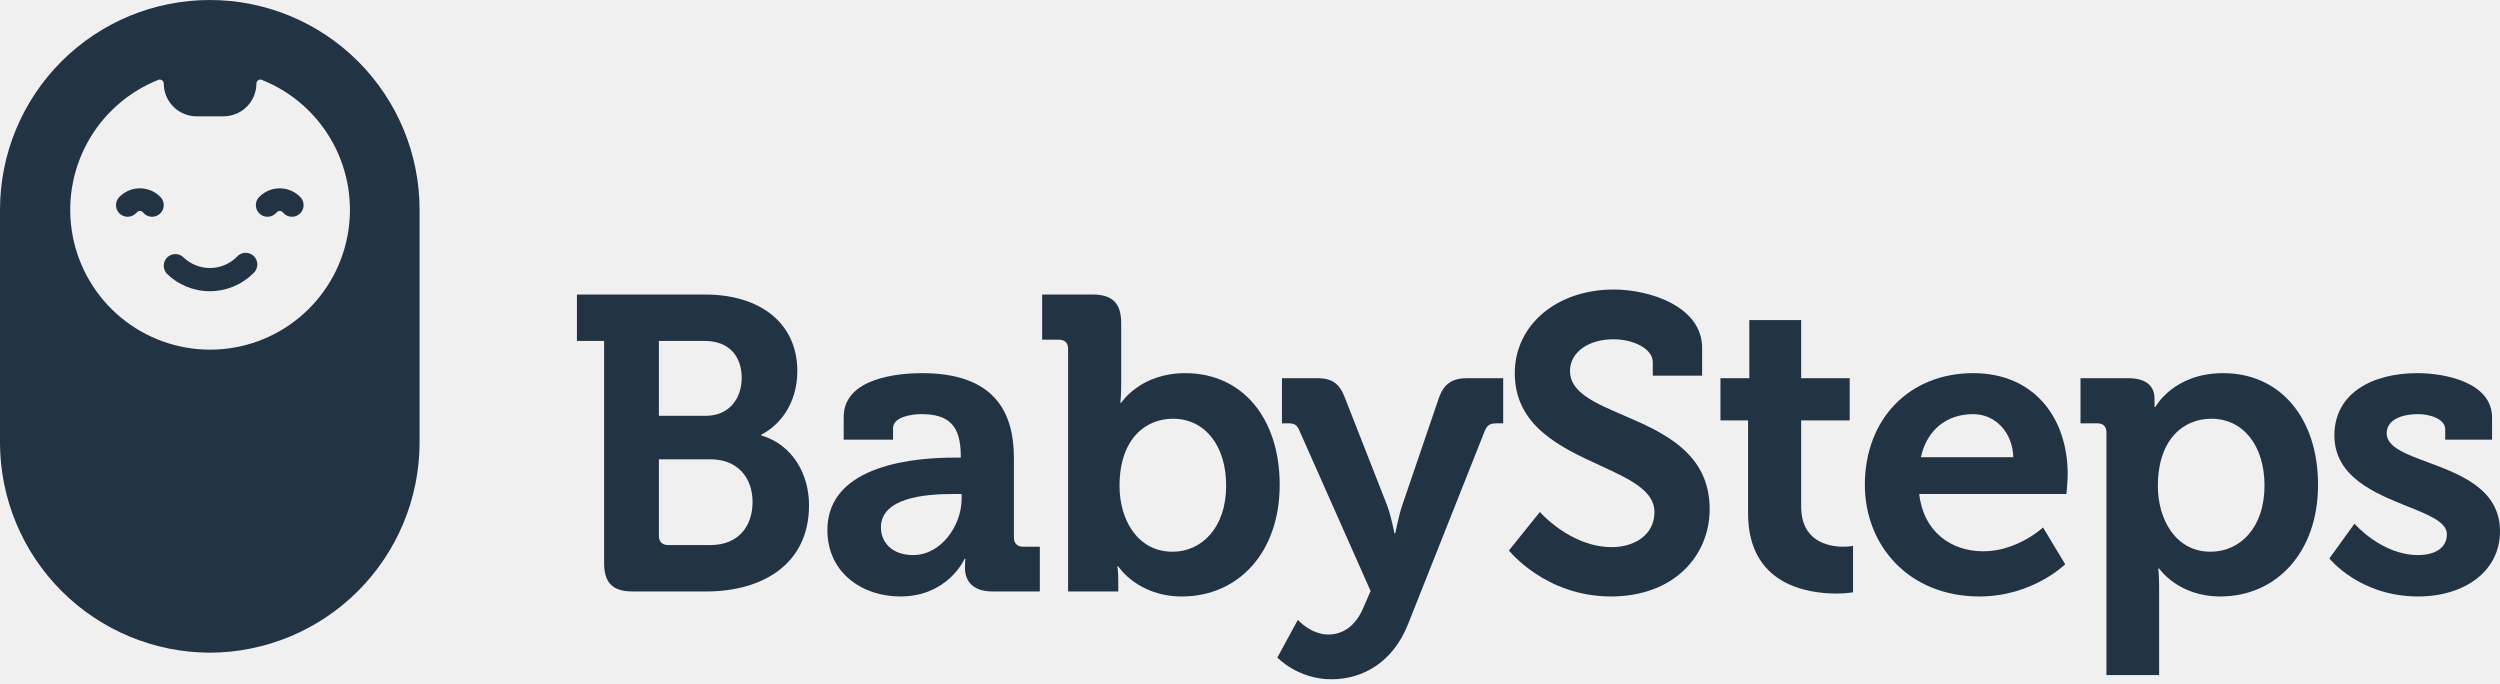
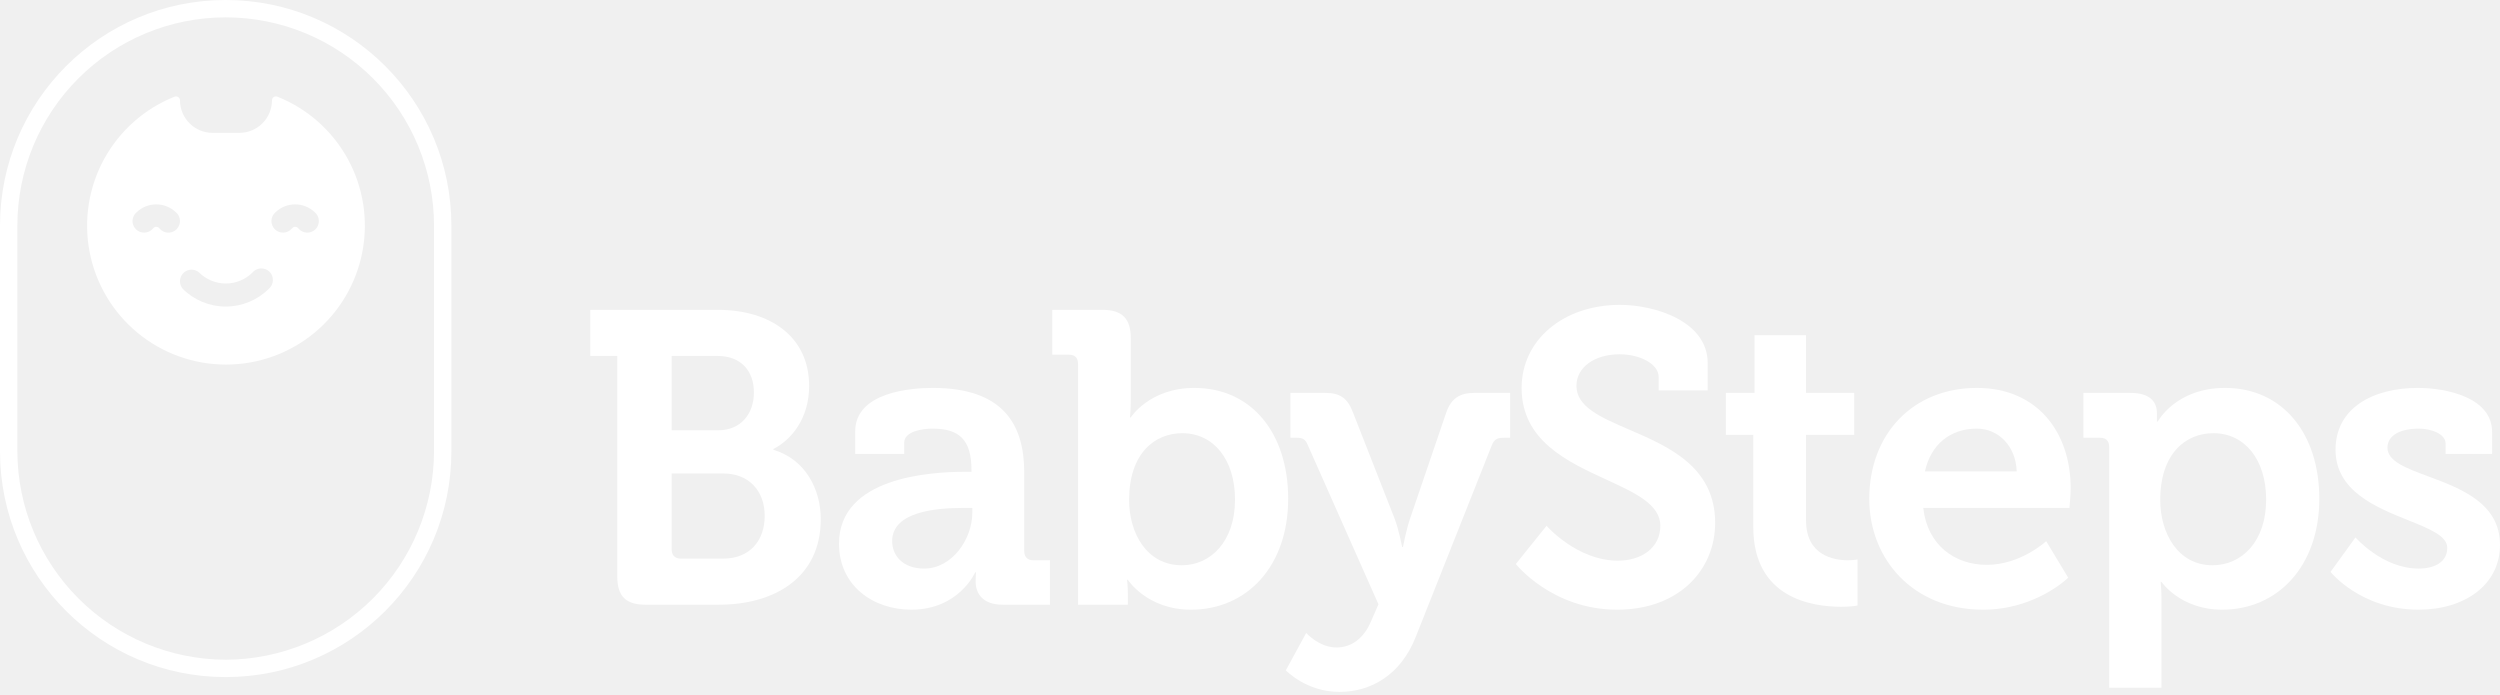
- <svg xmlns="http://www.w3.org/2000/svg" width="512" height="140" viewBox="0 0 512 140" fill="none">
-   <path d="M27.976 43.562C28.049 43.449 28.15 43.356 28.269 43.291C28.388 43.227 28.521 43.193 28.656 43.193C28.791 43.193 28.924 43.227 29.043 43.291C29.162 43.356 29.262 43.449 29.336 43.562C29.55 43.812 29.813 44.015 30.11 44.158C30.406 44.301 30.728 44.382 31.057 44.395C31.386 44.407 31.713 44.352 32.02 44.232C32.326 44.112 32.604 43.93 32.837 43.697C33.069 43.465 33.252 43.187 33.372 42.88C33.492 42.574 33.547 42.246 33.534 41.918C33.522 41.589 33.441 41.266 33.298 40.97C33.154 40.674 32.952 40.411 32.702 40.197C31.609 39.152 30.156 38.569 28.644 38.569C27.132 38.569 25.679 39.152 24.586 40.197C24.336 40.411 24.133 40.674 23.99 40.97C23.847 41.266 23.766 41.589 23.753 41.918C23.741 42.246 23.796 42.574 23.916 42.88C24.036 43.187 24.218 43.465 24.451 43.697C24.683 43.93 24.962 44.112 25.268 44.232C25.574 44.352 25.902 44.407 26.231 44.395C26.559 44.382 26.882 44.301 27.178 44.158C27.474 44.015 27.738 43.812 27.952 43.562H27.976Z" fill="#223344" />
-   <path d="M42.977 59.645C39.644 59.645 36.447 58.325 34.085 55.974H34.109C33.718 55.517 33.514 54.929 33.537 54.329C33.56 53.728 33.809 53.158 34.234 52.733C34.659 52.308 35.229 52.059 35.83 52.036C36.43 52.013 37.018 52.217 37.474 52.608C38.938 54.068 40.921 54.889 42.988 54.889C45.056 54.889 47.039 54.068 48.502 52.608C48.716 52.358 48.979 52.155 49.276 52.012C49.572 51.869 49.894 51.788 50.223 51.776C50.552 51.763 50.88 51.818 51.186 51.938C51.492 52.058 51.77 52.24 52.003 52.473C52.236 52.705 52.418 52.983 52.538 53.29C52.658 53.596 52.713 53.924 52.7 54.253C52.688 54.581 52.607 54.904 52.464 55.2C52.321 55.496 52.118 55.76 51.868 55.974C49.506 58.325 46.309 59.645 42.977 59.645Z" fill="#223344" />
-   <path d="M56.619 43.562C56.693 43.449 56.793 43.356 56.912 43.291C57.031 43.227 57.164 43.193 57.299 43.193C57.434 43.193 57.567 43.227 57.686 43.291C57.805 43.356 57.906 43.449 57.98 43.562C58.194 43.812 58.457 44.015 58.753 44.158C59.049 44.301 59.372 44.382 59.7 44.395C60.029 44.407 60.357 44.352 60.663 44.232C60.969 44.112 61.248 43.93 61.48 43.697C61.713 43.465 61.895 43.187 62.015 42.88C62.135 42.574 62.19 42.246 62.178 41.918C62.165 41.589 62.084 41.266 61.941 40.97C61.798 40.674 61.595 40.411 61.345 40.197C60.252 39.152 58.799 38.569 57.287 38.569C55.775 38.569 54.322 39.152 53.229 40.197C52.98 40.411 52.776 40.674 52.633 40.97C52.49 41.266 52.41 41.589 52.397 41.918C52.384 42.246 52.44 42.574 52.559 42.88C52.679 43.187 52.862 43.465 53.094 43.697C53.327 43.93 53.605 44.112 53.911 44.232C54.218 44.352 54.545 44.407 54.874 44.395C55.203 44.382 55.526 44.301 55.822 44.158C56.118 44.015 56.381 43.812 56.595 43.562H56.619Z" fill="#223344" />
-   <path fill-rule="evenodd" clip-rule="evenodd" d="M42.965 133.669C54.35 133.637 65.26 129.101 73.311 121.05C81.362 112.999 85.899 102.089 85.93 90.704V42.965C85.93 31.57 81.403 20.642 73.346 12.584C65.288 4.527 54.36 0 42.965 0C31.57 0 20.642 4.527 12.584 12.584C4.527 20.642 0 31.57 0 42.965V90.704C0.031 102.089 4.568 112.999 12.619 121.05C20.67 129.101 31.58 133.637 42.965 133.669ZM32.439 16.351C32.562 16.304 32.694 16.288 32.825 16.305C32.956 16.321 33.08 16.369 33.188 16.444C33.297 16.519 33.385 16.619 33.445 16.736C33.506 16.853 33.537 16.983 33.537 17.114C33.543 18.891 34.252 20.594 35.508 21.85C36.764 23.107 38.467 23.815 40.244 23.822H45.805C47.582 23.815 49.285 23.107 50.541 21.85C51.798 20.594 52.507 18.891 52.513 17.114C52.512 16.983 52.543 16.853 52.604 16.736C52.665 16.619 52.753 16.519 52.861 16.444C52.969 16.369 53.094 16.321 53.224 16.305C53.355 16.288 53.487 16.304 53.611 16.351C59.801 18.813 64.939 23.355 68.141 29.196C71.344 35.038 72.41 41.812 71.156 48.355C69.903 54.898 66.409 60.799 61.274 65.043C56.139 69.288 49.686 71.609 43.025 71.609C36.363 71.609 29.91 69.288 24.775 65.043C19.641 60.799 16.146 54.898 14.893 48.355C13.639 41.812 14.706 35.038 17.908 29.196C21.11 23.355 26.249 18.813 32.439 16.351Z" fill="#223344" />
-   <path d="M329.926 122.157C316.479 122.157 309.028 112.735 309.028 112.735L315.366 104.856C315.366 104.856 321.618 112.051 330.097 112.051C334.722 112.051 338.833 109.567 338.833 104.856C338.833 100.449 333.659 98.071 327.713 95.338C319.676 91.643 310.227 87.3 310.227 76.421C310.227 66.572 318.792 59.292 330.525 59.292C337.634 59.292 348.597 62.632 348.597 71.282V76.935H338.49V74.194C338.49 71.368 334.465 69.484 330.44 69.484C325.301 69.484 321.533 72.139 321.533 75.993C321.533 80.333 326.55 82.495 332.383 85.008C340.476 88.496 350.139 92.659 350.139 104.257C350.139 113.935 342.687 122.157 329.926 122.157Z" fill="#223344" />
-   <path fill-rule="evenodd" clip-rule="evenodd" d="M123.721 115.305C123.721 119.416 125.519 121.129 129.545 121.129H144.704C156.01 121.129 165.688 115.648 165.688 103.486C165.688 97.32 162.519 91.153 155.924 89.183V89.012C159.607 87.127 163.29 82.759 163.29 75.993C163.29 65.973 155.41 60.32 144.447 60.32H118.154V69.827H123.721V115.305ZM134.941 85.158V69.827H144.362C149.329 69.827 151.899 72.996 151.899 77.364C151.899 81.732 149.244 85.158 144.533 85.158H134.941ZM134.941 109.738V94.065H145.561C150.957 94.065 154.126 97.748 154.126 102.801C154.126 107.94 151.043 111.623 145.561 111.623H136.825C135.626 111.623 134.941 110.937 134.941 109.738Z" fill="#223344" />
-   <path fill-rule="evenodd" clip-rule="evenodd" d="M169.448 108.539C169.448 117.275 176.557 122.157 184.351 122.157C194.2 122.157 197.54 114.449 197.54 114.449H197.711C197.711 114.449 197.626 115.22 197.626 116.333C197.626 118.902 199.167 121.129 203.193 121.129H212.957V111.965H209.531C208.331 111.965 207.647 111.28 207.647 110.081V93.808C207.647 84.044 203.364 76.421 188.804 76.421C184.265 76.421 172.788 77.278 172.788 85.414V90.039H182.894V87.727C182.894 85.328 186.749 84.815 188.718 84.815C194.286 84.815 196.769 87.127 196.769 93.379V93.722H195.399C188.29 93.722 169.448 94.835 169.448 108.539ZM180.411 108.025C180.411 101.944 189.404 101.173 195.056 101.173H196.94V102.201C196.94 107.511 192.829 113.678 187.005 113.678C182.552 113.678 180.411 110.937 180.411 108.025Z" fill="#223344" />
-   <path fill-rule="evenodd" clip-rule="evenodd" d="M229.021 121.129H218.744V71.454C218.744 70.169 218.059 69.57 216.86 69.57H213.434V60.32H223.797C227.822 60.32 229.621 62.119 229.621 66.144V78.82C229.621 80.961 229.45 82.502 229.45 82.502H229.621C229.621 82.502 233.475 76.422 242.725 76.422C254.544 76.422 262.081 85.757 262.081 99.29C262.081 113.164 253.602 122.157 242.04 122.157C232.961 122.157 229.021 115.99 229.021 115.99H228.85C228.85 115.99 229.021 117.189 229.021 118.903V121.129ZM240.241 85.757C234.589 85.757 229.279 89.868 229.279 99.546C229.279 106.313 232.876 112.993 240.156 112.993C246.065 112.993 251.118 108.111 251.118 99.461C251.118 91.153 246.665 85.757 240.241 85.757Z" fill="#223344" />
-   <path d="M265.799 126.953L261.602 134.661C261.602 134.661 265.799 139.115 272.65 139.115C279.159 139.115 285.326 135.604 288.409 127.724L304.083 88.241C304.597 86.956 305.282 86.699 306.566 86.699H307.851V77.449H300.486C297.488 77.449 295.689 78.563 294.661 81.56L287.21 103.4C286.439 105.627 285.754 109.224 285.754 109.224H285.583C285.583 109.224 284.898 105.627 284.041 103.4L275.476 81.56C274.363 78.563 272.822 77.449 269.738 77.449H262.544V86.699H263.829C265.028 86.699 265.627 86.956 266.141 88.241L280.701 121.044L279.245 124.384C277.703 128.152 275.048 129.951 272.051 129.951C268.453 129.951 265.799 126.953 265.799 126.953Z" fill="#223344" />
-   <path d="M358.003 105.113C358.003 119.759 370.079 121.558 376.158 121.558C378.131 121.558 379.499 121.301 379.499 121.301V111.794C379.499 111.794 378.729 111.965 377.53 111.965C374.533 111.965 368.879 110.937 368.879 103.743V86.1H378.815V77.449H368.879V65.544H358.26V77.449H352.35V86.1H358.003V105.113Z" fill="#223344" />
-   <path fill-rule="evenodd" clip-rule="evenodd" d="M405.393 122.157C390.917 122.157 381.923 111.708 381.923 99.289C381.923 85.843 391.003 76.421 404.107 76.421C416.61 76.421 423.463 85.585 423.463 97.148C423.463 98.432 423.205 101.173 423.205 101.173H393.058C393.914 108.881 399.567 112.907 406.163 112.907C413.187 112.907 418.411 108.025 418.411 108.025L422.951 115.562C422.951 115.562 416.27 122.157 405.393 122.157ZM404.107 84.815C398.54 84.815 394.601 88.155 393.402 93.636H412.328C412.16 88.412 408.561 84.815 404.107 84.815Z" fill="#223344" />
-   <path fill-rule="evenodd" clip-rule="evenodd" d="M431.397 138.258H442.189V120.187C442.189 117.96 442.017 116.418 442.017 116.418H442.189C442.189 116.418 446.045 122.157 454.695 122.157C466.17 122.157 474.735 113.164 474.735 99.289C474.735 85.757 467.112 76.421 455.293 76.421C445.1 76.421 441.419 83.359 441.419 83.359H441.247V81.646C441.247 79.247 439.79 77.449 435.765 77.449H426.088V86.699H429.514C430.713 86.699 431.397 87.298 431.397 88.583V138.258ZM441.931 99.546C441.931 89.868 447.244 85.757 452.894 85.757C459.317 85.757 463.771 91.153 463.771 99.46C463.771 108.111 458.719 112.993 452.722 112.993C445.529 112.993 441.931 106.312 441.931 99.546Z" fill="#223344" />
-   <path d="M495.212 122.157C483.225 122.157 477.056 114.363 477.056 114.363L482.197 107.254C482.197 107.254 487.761 113.678 495.212 113.678C498.553 113.678 501.123 112.307 501.123 109.395C501.123 106.942 497.478 105.479 493.085 103.716C486.44 101.047 478.083 97.693 478.083 89.183C478.083 80.447 485.964 76.421 495.044 76.421C500.951 76.421 510.375 78.391 510.375 85.5V90.039H500.78V87.898C500.78 85.843 497.697 84.815 495.298 84.815C491.445 84.815 488.789 86.185 488.789 88.754C488.789 91.542 492.634 92.969 497.192 94.661C503.834 97.128 512.001 100.16 512.001 108.796C512.001 117.018 504.722 122.157 495.212 122.157Z" fill="#223344" />
+ <svg xmlns="http://www.w3.org/2000/svg" width="144" height="40" viewBox="0 0 144 40" fill="none">
+   <path fill-rule="evenodd" clip-rule="evenodd" d="M10.06 5.567C10.079 5.559 10.099 5.555 10.119 5.553C10.128 5.552 10.138 5.552 10.148 5.552L10.168 5.554C10.189 5.556 10.209 5.562 10.229 5.57C10.243 5.576 10.256 5.584 10.27 5.593C10.3 5.614 10.324 5.642 10.341 5.674C10.358 5.707 10.367 5.743 10.367 5.78C10.368 6.276 10.566 6.752 10.918 7.103C11.095 7.28 11.304 7.418 11.531 7.512C11.753 7.603 11.994 7.652 12.24 7.653H13.793C14.29 7.651 14.765 7.454 15.116 7.103C15.467 6.752 15.665 6.276 15.666 5.78C15.666 5.766 15.668 5.752 15.67 5.739C15.674 5.716 15.682 5.695 15.692 5.674L15.702 5.657L15.714 5.64L15.721 5.631C15.729 5.622 15.737 5.614 15.746 5.606L15.764 5.593C15.794 5.572 15.829 5.558 15.865 5.554C15.902 5.549 15.939 5.554 15.973 5.567C17.702 6.254 19.137 7.523 20.032 9.154C20.926 10.786 21.224 12.678 20.873 14.505C20.523 16.333 19.548 17.981 18.114 19.166C16.68 20.352 14.877 21 13.017 21C11.156 21 9.354 20.352 7.919 19.166C6.486 17.981 5.51 16.333 5.16 14.505C4.81 12.678 5.107 10.786 6.001 9.154C6.896 7.523 8.331 6.254 10.06 5.567ZM8.884 13.098L8.896 13.091L8.908 13.085L8.924 13.078L8.938 13.073L8.959 13.068L8.971 13.066L8.986 13.065L9.003 13.064C9.028 13.064 9.053 13.068 9.077 13.076C9.089 13.08 9.1 13.085 9.111 13.091C9.128 13.1 9.144 13.111 9.157 13.124C9.165 13.131 9.171 13.138 9.178 13.146L9.193 13.167C9.253 13.237 9.327 13.293 9.41 13.333C9.468 13.362 9.531 13.381 9.595 13.392C9.621 13.396 9.647 13.398 9.674 13.399C9.708 13.401 9.741 13.399 9.774 13.396C9.832 13.389 9.889 13.375 9.943 13.354C10.028 13.32 10.106 13.27 10.171 13.205C10.236 13.14 10.287 13.062 10.32 12.976C10.335 12.941 10.345 12.904 10.353 12.867C10.364 12.815 10.368 12.761 10.366 12.707C10.362 12.616 10.34 12.525 10.3 12.443C10.273 12.388 10.239 12.336 10.199 12.291C10.179 12.268 10.157 12.247 10.133 12.227C9.828 11.935 9.422 11.772 9 11.772C8.578 11.772 8.172 11.935 7.867 12.227C7.797 12.287 7.74 12.36 7.7 12.443C7.66 12.525 7.638 12.616 7.634 12.707C7.633 12.736 7.634 12.764 7.636 12.791L7.644 12.846L7.654 12.896L7.658 12.911C7.661 12.922 7.664 12.934 7.668 12.945L7.68 12.976C7.69 13.004 7.703 13.031 7.717 13.056C7.729 13.077 7.741 13.096 7.754 13.115C7.776 13.147 7.801 13.177 7.829 13.205C7.894 13.27 7.972 13.32 8.057 13.354C8.143 13.387 8.234 13.403 8.326 13.399C8.418 13.396 8.508 13.373 8.591 13.333C8.673 13.293 8.747 13.237 8.807 13.167H8.813L8.821 13.155L8.829 13.146L8.841 13.132L8.855 13.119C8.864 13.111 8.874 13.104 8.884 13.098ZM10.52 16.633C11.179 17.29 12.072 17.658 13.003 17.658C13.934 17.658 14.827 17.29 15.486 16.633C15.556 16.573 15.613 16.5 15.653 16.417C15.693 16.334 15.715 16.244 15.719 16.153C15.721 16.103 15.717 16.053 15.708 16.004C15.7 15.963 15.688 15.923 15.673 15.883C15.665 15.863 15.656 15.843 15.646 15.823L15.637 15.806L15.624 15.784L15.605 15.753C15.591 15.732 15.575 15.712 15.559 15.692C15.547 15.68 15.536 15.667 15.524 15.655C15.496 15.627 15.464 15.601 15.431 15.578C15.389 15.549 15.344 15.525 15.296 15.506C15.21 15.473 15.119 15.457 15.027 15.461C14.935 15.464 14.845 15.487 14.763 15.527C14.739 15.538 14.717 15.55 14.695 15.564C14.64 15.6 14.589 15.643 14.546 15.693C14.138 16.101 13.584 16.33 13.006 16.33C12.429 16.33 11.875 16.101 11.466 15.693C11.398 15.634 11.318 15.59 11.232 15.564C11.194 15.552 11.155 15.543 11.115 15.538C11.08 15.534 11.043 15.532 11.007 15.533C10.839 15.54 10.68 15.609 10.562 15.728C10.443 15.847 10.373 16.006 10.367 16.174C10.36 16.342 10.417 16.506 10.526 16.633H10.52ZM16.814 13.167C16.827 13.146 16.843 13.128 16.862 13.113C16.873 13.105 16.884 13.097 16.895 13.091C16.929 13.073 16.966 13.064 17.003 13.064C17.041 13.064 17.078 13.073 17.111 13.091C17.133 13.103 17.152 13.118 17.169 13.135C17.178 13.145 17.186 13.155 17.193 13.167C17.225 13.204 17.26 13.237 17.299 13.266C17.334 13.292 17.371 13.314 17.41 13.333C17.492 13.373 17.582 13.396 17.674 13.399C17.766 13.403 17.857 13.387 17.943 13.354C17.972 13.342 18 13.329 18.026 13.314C18.059 13.296 18.089 13.275 18.118 13.252C18.137 13.237 18.154 13.222 18.171 13.205C18.198 13.178 18.222 13.149 18.244 13.119C18.275 13.075 18.301 13.027 18.32 12.976C18.354 12.891 18.37 12.799 18.366 12.707C18.362 12.616 18.34 12.525 18.3 12.443C18.26 12.36 18.203 12.287 18.133 12.227C17.828 11.935 17.422 11.772 17 11.772C16.578 11.772 16.172 11.935 15.867 12.227C15.797 12.287 15.74 12.36 15.7 12.443C15.66 12.525 15.638 12.616 15.634 12.707C15.631 12.799 15.646 12.891 15.68 12.976C15.697 13.02 15.718 13.061 15.744 13.1C15.769 13.137 15.797 13.172 15.829 13.205C15.859 13.235 15.893 13.262 15.928 13.286C15.968 13.313 16.012 13.336 16.057 13.354C16.143 13.387 16.234 13.403 16.326 13.399C16.418 13.396 16.508 13.373 16.591 13.333C16.673 13.293 16.747 13.237 16.807 13.167H16.814Z" fill="white" />
+   <path fill-rule="evenodd" clip-rule="evenodd" d="M13 0C5.82 0 0 5.82 0 13V26C0 33.18 5.82 39 13 39C20.18 39 26 33.18 26 26V13C26 5.82 20.18 0 13 0ZM21.476 34.476C19.227 36.724 16.18 37.991 13 38C9.82 37.991 6.773 36.724 4.524 34.476C2.276 32.227 1.009 29.18 1 26V13C1 9.817 2.264 6.765 4.515 4.515C6.765 2.264 9.817 1 13 1C16.183 1 19.235 2.264 21.485 4.515C23.736 6.765 25 9.817 25 13V26C24.991 29.18 23.724 32.227 21.476 34.476Z" fill="white" />
+   <path d="M93.147 35.118C89.392 35.118 87.311 32.487 87.311 32.487L89.081 30.286C89.081 30.286 90.827 32.295 93.195 32.295C94.487 32.295 95.635 31.602 95.635 30.286C95.635 29.055 94.19 28.391 92.529 27.627C90.285 26.596 87.645 25.383 87.645 22.344C87.645 19.593 90.038 17.56 93.314 17.56C95.3 17.56 98.362 18.493 98.362 20.909V22.488H95.539V21.722C95.539 20.933 94.415 20.407 93.29 20.407C91.856 20.407 90.803 21.148 90.803 22.225C90.803 23.437 92.204 24.041 93.833 24.743C96.094 25.717 98.793 26.879 98.793 30.119C98.793 32.822 96.711 35.118 93.147 35.118Z" fill="white" />
+   <path fill-rule="evenodd" clip-rule="evenodd" d="M35.555 33.204C35.555 34.352 36.057 34.831 37.182 34.831H41.416C44.573 34.831 47.276 33.3 47.276 29.903C47.276 28.181 46.391 26.459 44.549 25.908V25.861C45.578 25.334 46.606 24.114 46.606 22.225C46.606 19.426 44.406 17.847 41.344 17.847H34V20.502H35.555V33.204ZM38.688 24.784V20.502H41.32C42.707 20.502 43.425 21.387 43.425 22.607C43.425 23.827 42.683 24.784 41.368 24.784H38.688ZM38.688 31.649V27.272H41.655C43.162 27.272 44.047 28.3 44.047 29.712C44.047 31.147 43.185 32.176 41.655 32.176H39.215C38.88 32.176 38.688 31.984 38.688 31.649Z" fill="white" />
+   <path fill-rule="evenodd" clip-rule="evenodd" d="M48.327 31.315C48.327 33.755 50.312 35.118 52.489 35.118C55.24 35.118 56.172 32.965 56.172 32.965H56.22C56.22 32.965 56.196 33.18 56.196 33.492C56.196 34.209 56.627 34.831 57.752 34.831H60.478V32.272H59.522C59.187 32.272 58.995 32.08 58.995 31.745V27.2C58.995 24.473 57.799 22.344 53.732 22.344C52.465 22.344 49.259 22.584 49.259 24.856V26.148H52.082V25.502C52.082 24.832 53.159 24.689 53.709 24.689C55.264 24.689 55.957 25.334 55.957 27.081V27.176H55.575C53.589 27.176 48.327 27.487 48.327 31.315ZM51.388 31.171C51.388 29.473 53.9 29.257 55.479 29.257H56.005V29.544C56.005 31.028 54.857 32.75 53.23 32.75C51.986 32.75 51.388 31.984 51.388 31.171Z" fill="white" />
+   <path fill-rule="evenodd" clip-rule="evenodd" d="M64.965 34.831H62.095V20.957C62.095 20.677 61.978 20.514 61.769 20.455C61.743 20.448 61.714 20.442 61.685 20.438L61.656 20.435L61.619 20.432L61.568 20.43H60.611V17.847H63.506C64.63 17.847 65.133 18.349 65.133 19.474V23.014C65.133 23.612 65.085 24.043 65.085 24.043H65.133C65.133 24.043 66.209 22.344 68.793 22.344C72.094 22.344 74.199 24.952 74.199 28.731C74.199 32.606 71.831 35.118 68.601 35.118C66.065 35.118 64.965 33.396 64.965 33.396H64.918C64.918 33.396 64.965 33.731 64.965 34.209V34.831ZM68.099 24.952C66.52 24.952 65.037 26.1 65.037 28.803C65.037 30.693 66.041 32.559 68.075 32.559C69.726 32.559 71.137 31.195 71.137 28.779C71.137 26.459 69.893 24.952 68.099 24.952Z" fill="white" />
+   <path d="M75.237 36.458L74.064 38.611C74.064 38.611 75.237 39.854 77.15 39.854C78.968 39.854 80.691 38.874 81.552 36.673L85.929 25.645C86.073 25.287 86.264 25.215 86.623 25.215H86.982V22.631H84.925C84.087 22.631 83.585 22.942 83.298 23.779L81.217 29.879C81.002 30.501 80.811 31.506 80.811 31.506H80.763C80.763 31.506 80.571 30.501 80.332 29.879L77.94 23.779C77.629 22.942 77.198 22.631 76.337 22.631H74.328V25.215H74.686C75.022 25.215 75.189 25.287 75.332 25.645L79.399 34.807L78.992 35.74C78.562 36.792 77.82 37.295 76.983 37.295C75.978 37.295 75.237 36.458 75.237 36.458Z" fill="white" />
+   <path d="M100.989 30.358C100.989 34.448 104.362 34.951 106.061 34.951C106.311 34.951 106.526 34.936 106.687 34.92L106.81 34.906L106.889 34.895L106.947 34.886L106.993 34.879V32.224C106.993 32.224 106.778 32.272 106.443 32.272C105.606 32.272 104.027 31.984 104.027 29.975V25.047H106.802V22.631H104.027V19.306H101.061V22.631H99.41V25.047H100.989V30.358Z" fill="white" />
+   <path fill-rule="evenodd" clip-rule="evenodd" d="M114.225 35.118C110.182 35.118 107.67 32.2 107.67 28.731C107.67 24.976 110.206 22.344 113.866 22.344C117.358 22.344 119.272 24.904 119.272 28.133C119.272 28.492 119.2 29.257 119.2 29.257H110.78C111.02 31.41 112.598 32.535 114.44 32.535C116.401 32.535 117.861 31.171 117.861 31.171L119.128 33.276C119.128 33.276 117.263 35.118 114.225 35.118ZM113.866 24.689C112.311 24.689 111.211 25.622 110.876 27.152H116.162C116.115 25.693 115.11 24.689 113.866 24.689Z" fill="white" />
+   <path fill-rule="evenodd" clip-rule="evenodd" d="M121.488 39.615H124.502V34.568L124.501 34.432C124.5 34.345 124.498 34.261 124.496 34.184C124.492 34.07 124.487 33.969 124.482 33.881C124.469 33.651 124.454 33.515 124.454 33.515H124.502C124.502 33.515 125.579 35.118 127.995 35.118C131.2 35.118 133.592 32.606 133.592 28.731C133.592 24.952 131.463 22.344 128.162 22.344C125.315 22.344 124.287 24.282 124.287 24.282H124.239V23.803C124.239 23.134 123.833 22.631 122.708 22.631H120.005V25.215H120.962C121.064 25.215 121.153 25.23 121.228 25.262C121.265 25.279 121.299 25.299 121.329 25.324C121.433 25.41 121.488 25.548 121.488 25.741V39.615ZM124.43 28.803C124.43 26.1 125.914 24.952 127.492 24.952C129.286 24.952 130.53 26.459 130.53 28.779C130.53 31.195 129.119 32.559 127.444 32.559C125.435 32.559 124.43 30.693 124.43 28.803Z" fill="white" />
+   <path d="M139.312 35.118C135.962 35.118 134.24 32.941 134.24 32.941L135.675 30.956C135.675 30.956 137.23 32.75 139.312 32.75C140.245 32.75 140.962 32.367 140.962 31.554C140.962 30.869 139.944 30.46 138.717 29.968C136.861 29.222 134.527 28.285 134.527 25.908C134.527 23.468 136.728 22.344 139.264 22.344C140.914 22.344 143.545 22.894 143.545 24.88V26.148H140.866V25.55C140.866 24.976 140.005 24.689 139.335 24.689C138.259 24.689 137.518 25.071 137.518 25.789C137.518 26.567 138.591 26.966 139.864 27.439C141.72 28.128 144 28.974 144 31.386C144 33.683 141.967 35.118 139.312 35.118Z" fill="white" />
</svg>
